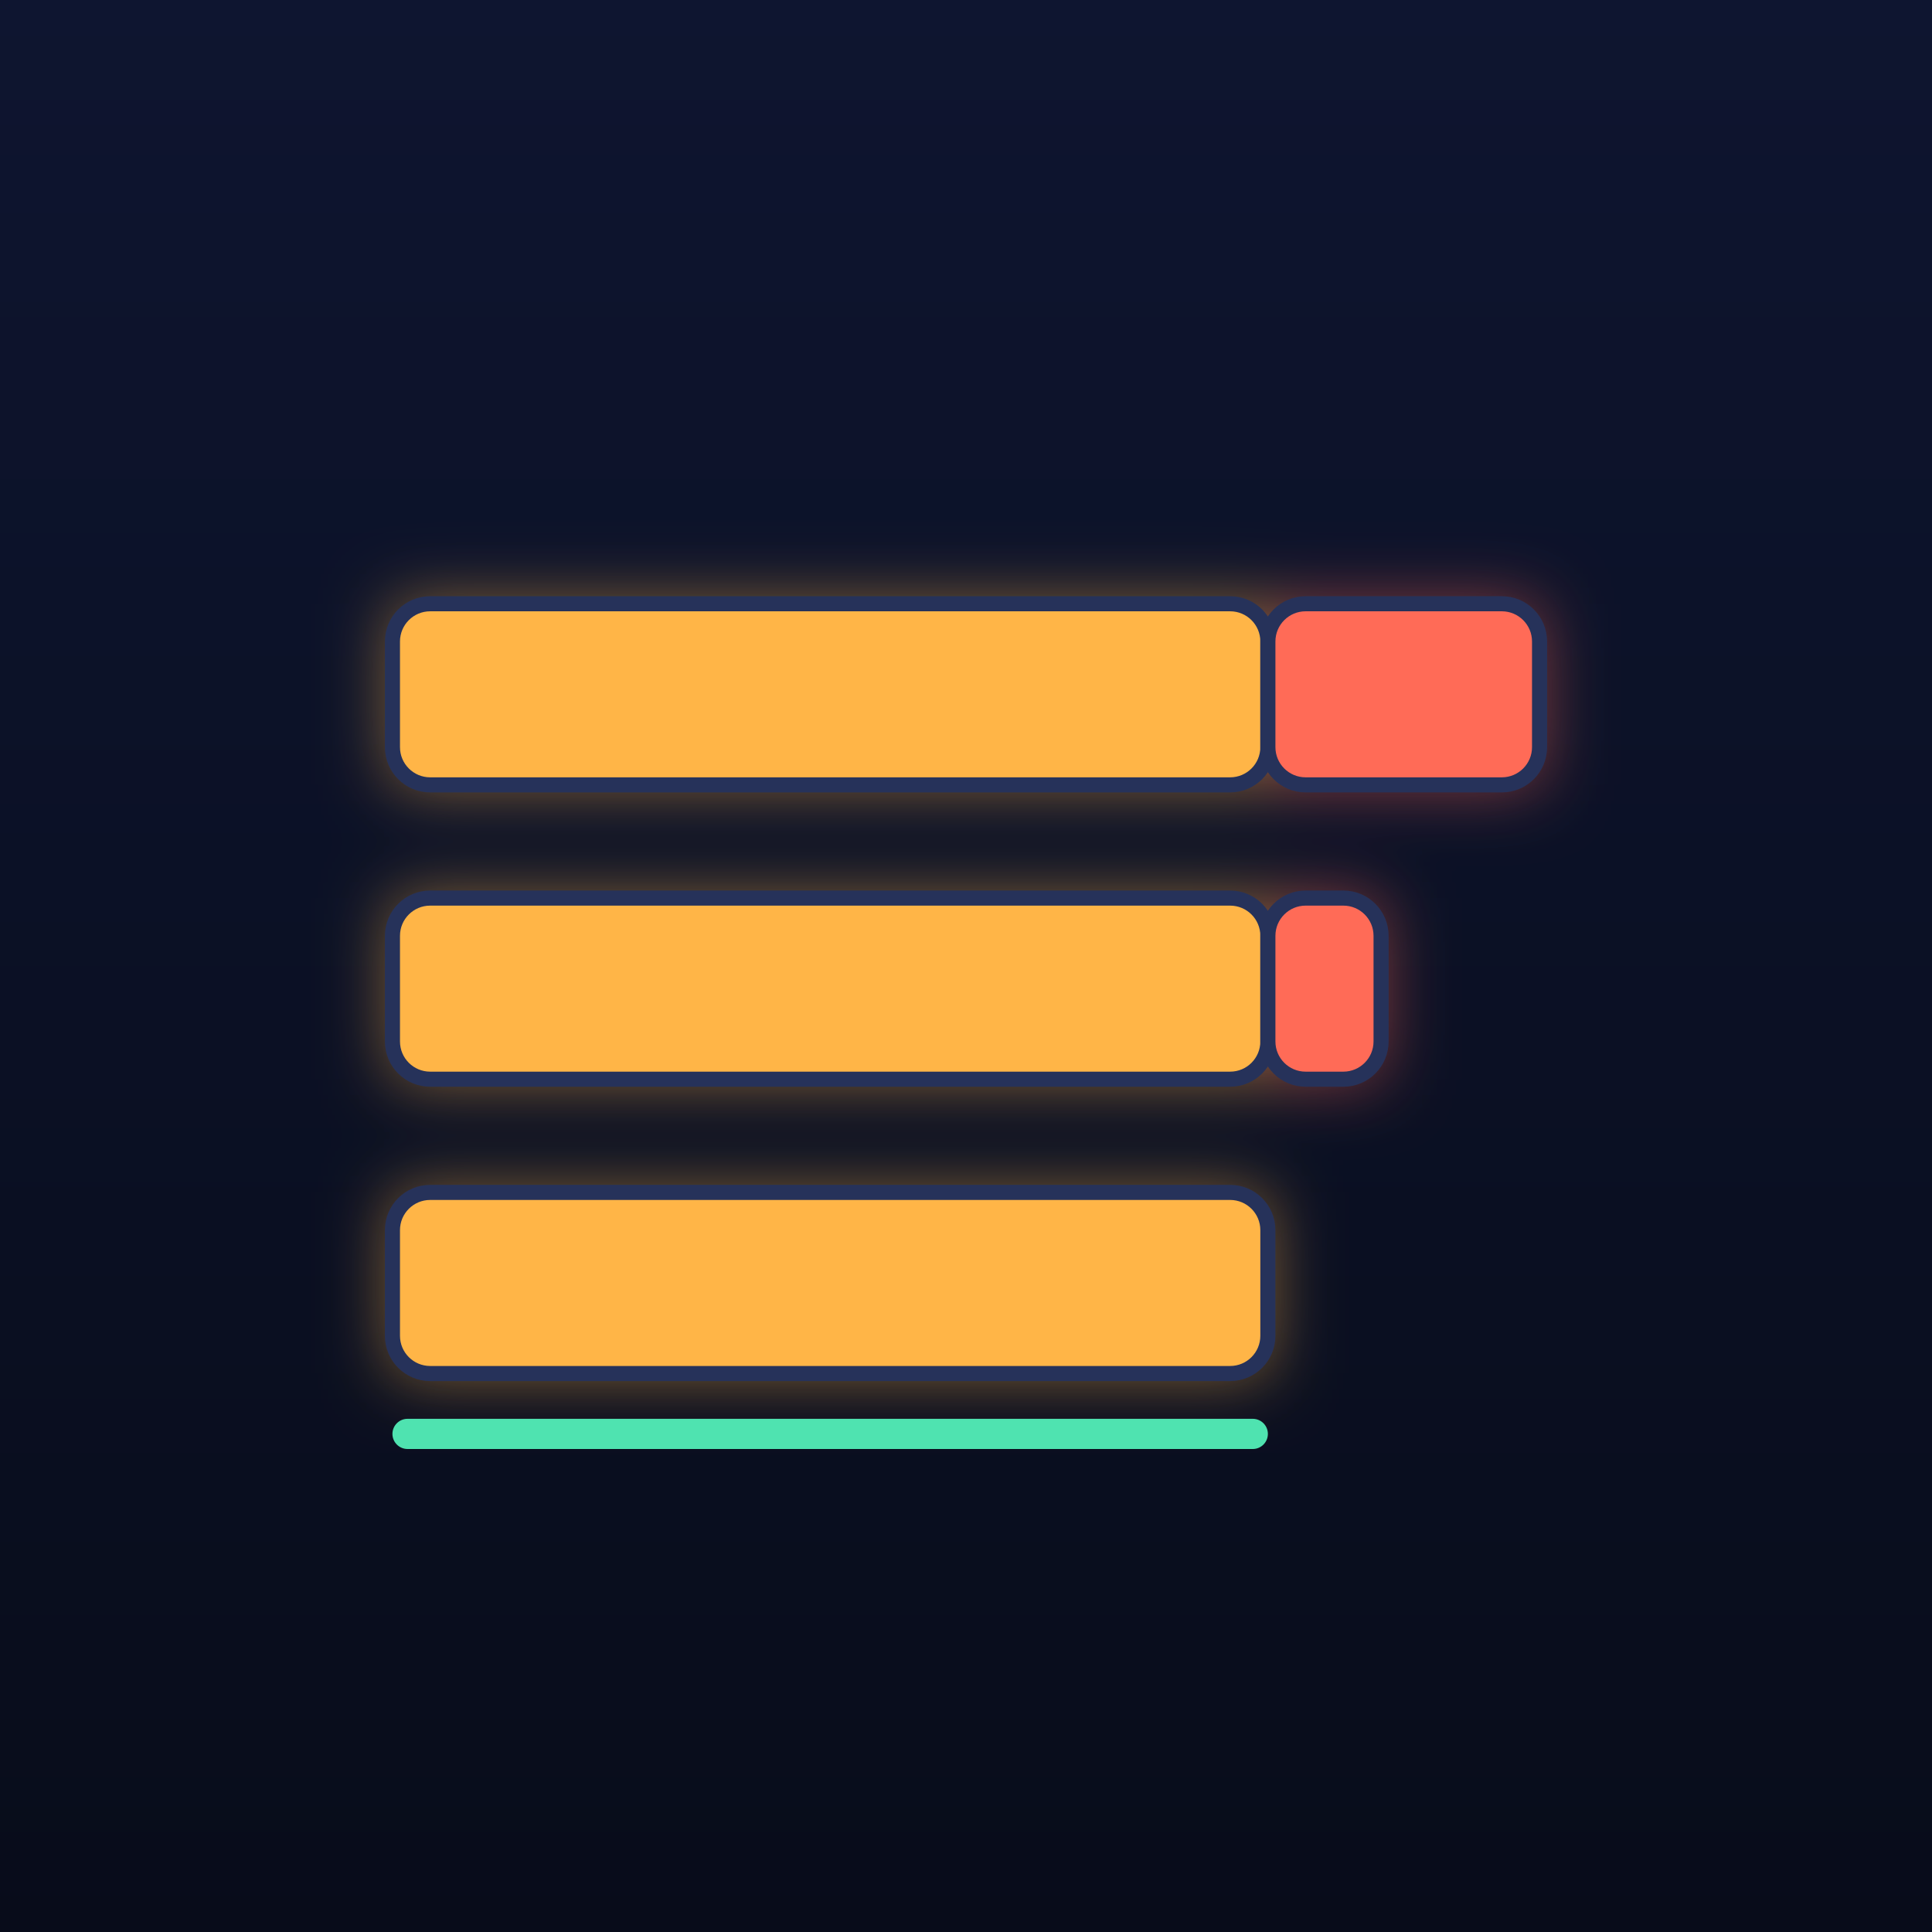
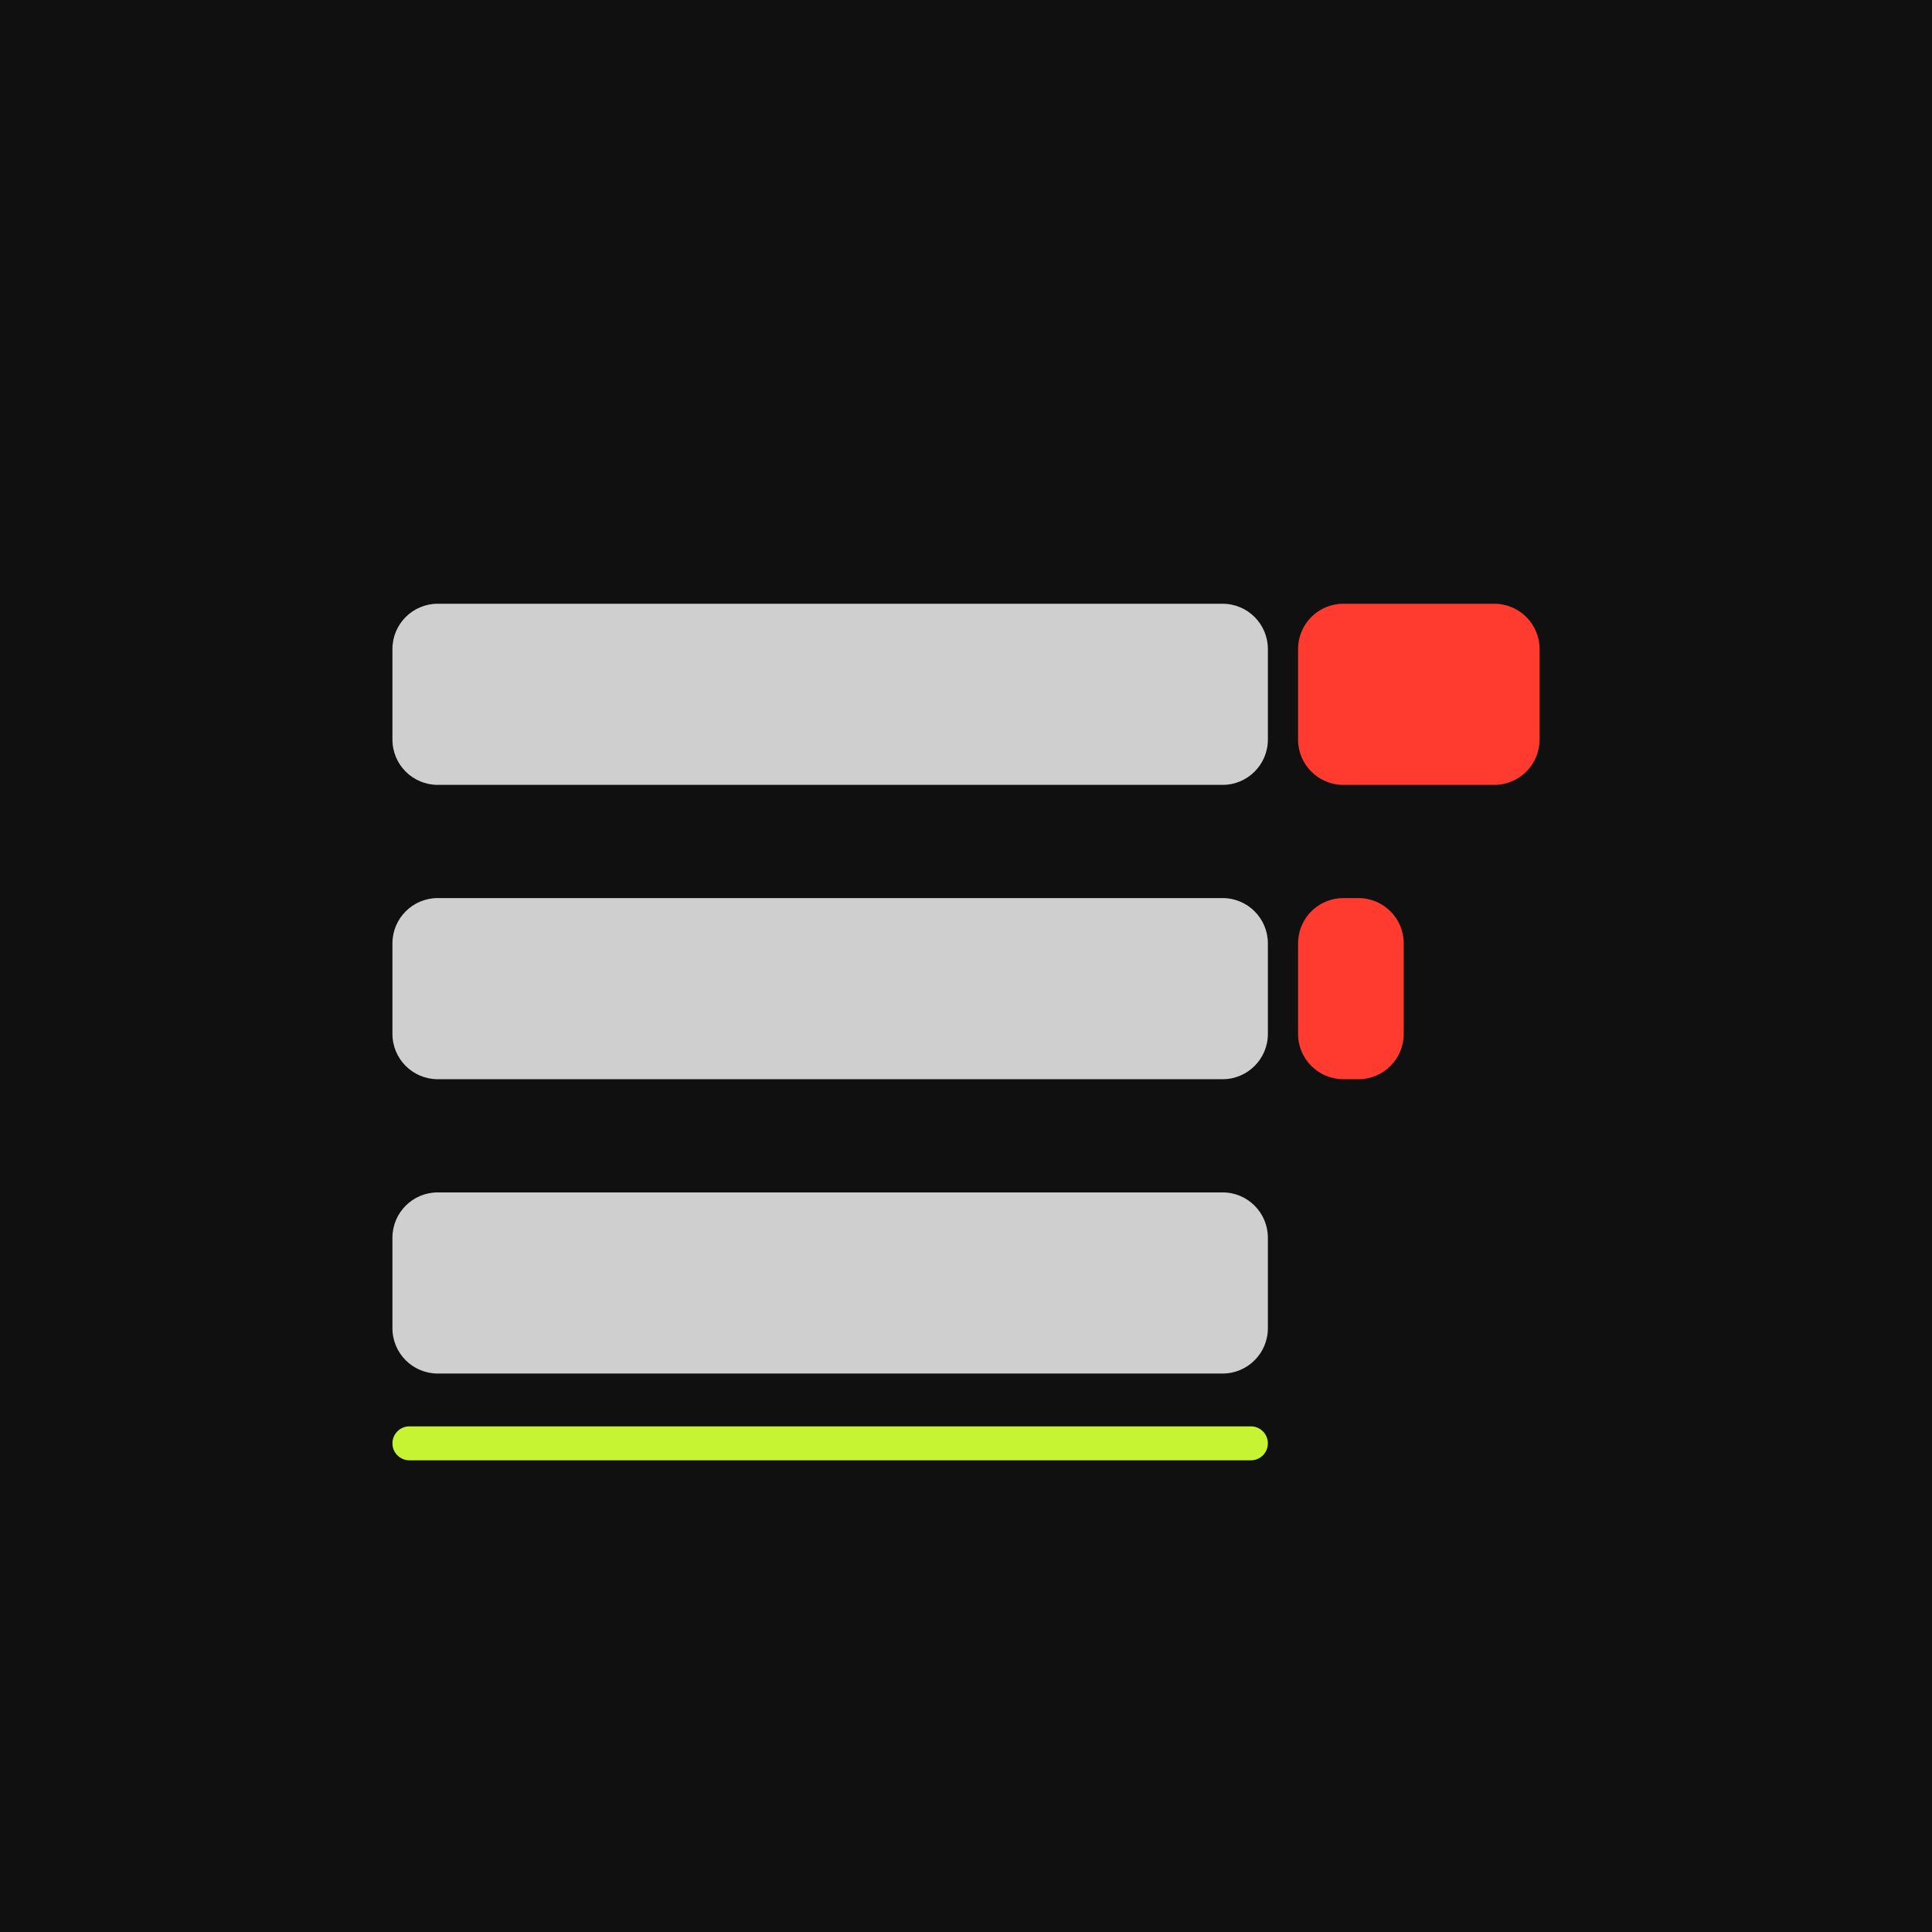
<svg xmlns="http://www.w3.org/2000/svg" viewBox="0 0 512 512">
-   <defs>
-     <filter id="glow" x="-20%" y="-40%" width="140%" height="180%">
-       <feGaussianBlur stdDeviation="9" />
-     </filter>
-     <linearGradient id="ground" x1="0" y1="0" x2="0" y2="1">
-       <stop offset="0" stop-color="#0E1530" />
-       <stop offset="1" stop-color="#080C1A" />
-     </linearGradient>
-   </defs>
-   <rect width="512" height="512" fill="url(#ground)" />
-   <g filter="url(#glow)" opacity="0.55">
-     <rect x="104" y="160" width="232" height="48" fill="#FFB547" />
-     <rect x="336" y="160" width="72" height="48" fill="#FF6B57" />
-     <rect x="104" y="238" width="232" height="48" fill="#FFB547" />
-     <rect x="336" y="238" width="30" height="48" fill="#FF6B57" />
-     <rect x="104" y="316" width="232" height="48" fill="#FFB547" />
+   <rect width="512" height="512" fill="#101010" />
+   <g fill="#CFCFCF">
+     <rect x="104" y="160" width="232" height="48" rx="12" />
+     <rect x="104" y="238" width="232" height="48" rx="12" />
+     <rect x="104" y="316" width="232" height="48" rx="12" />
  </g>
-   <g stroke="#26325A" stroke-width="4">
-     <rect x="104" y="160" width="232" height="48" rx="10" fill="#FFB547" />
-     <rect x="336" y="160" width="72" height="48" rx="10" fill="#FF6B57" />
-     <rect x="104" y="238" width="232" height="48" rx="10" fill="#FFB547" />
-     <rect x="336" y="238" width="30" height="48" rx="10" fill="#FF6B57" />
-     <rect x="104" y="316" width="232" height="48" rx="10" fill="#FFB547" />
+   <g fill="#FF3B30">
+     <rect x="344" y="160" width="64" height="48" rx="12" />
+     <rect x="344" y="238" width="28" height="48" rx="12" />
  </g>
-   <rect x="104" y="376" width="232" height="8" rx="4" fill="#4FE3B0" />
+   <rect x="104" y="378" width="232" height="9" rx="4.5" fill="#C6F432" />
</svg>
